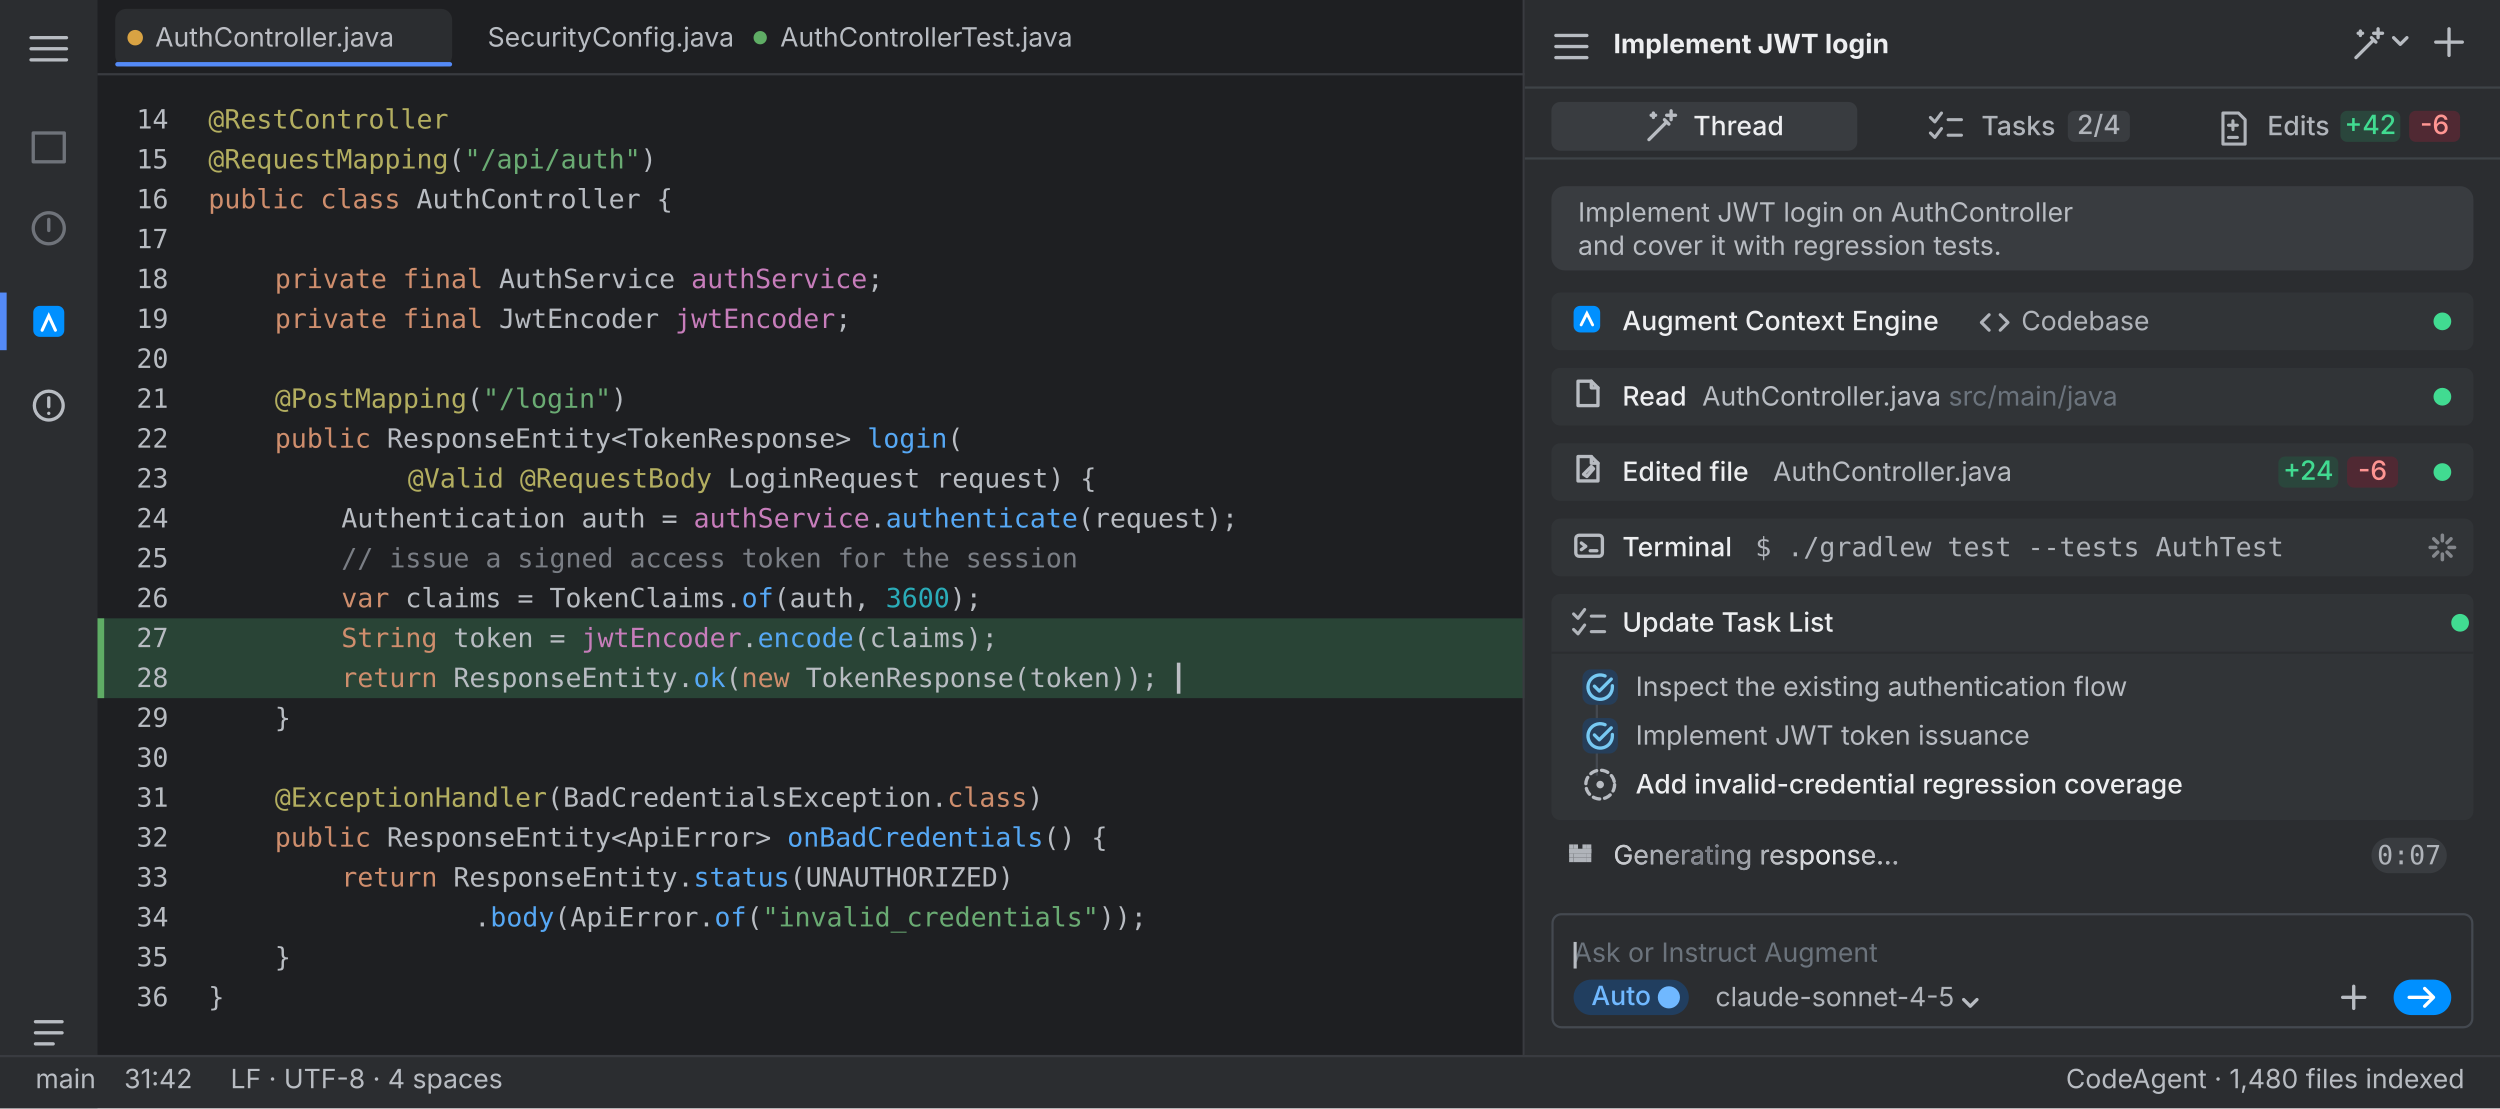
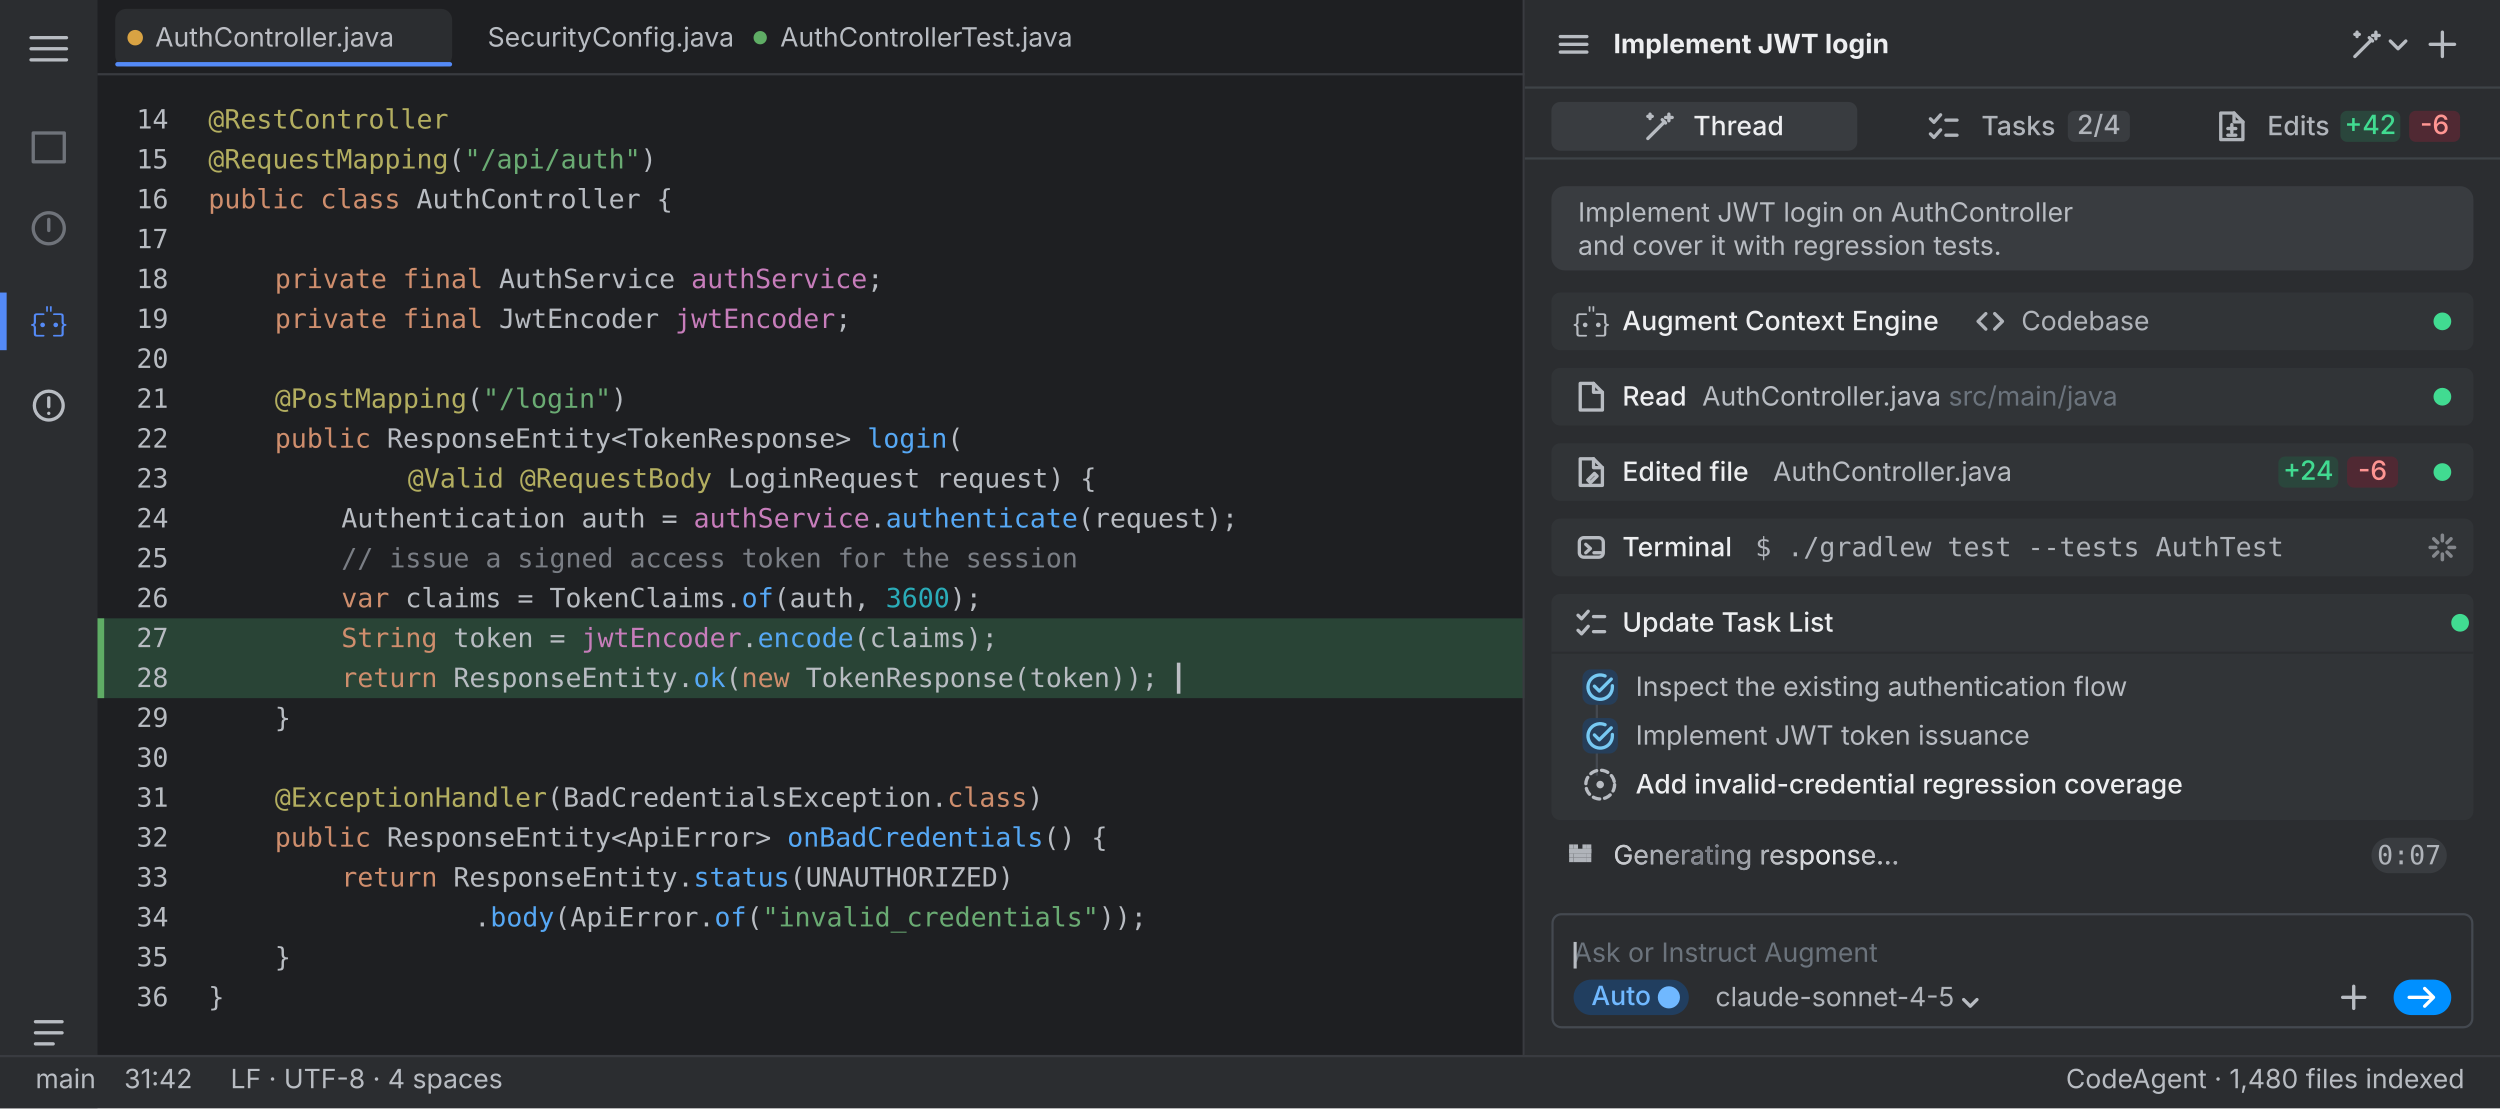
<svg xmlns="http://www.w3.org/2000/svg" viewBox="0 0 1128 500" width="1128" height="500" role="img" aria-label="CodeAgent running inside IntelliJ IDEA: the editor on the left, the agent panel streaming a tool timeline on the right">
  <style>
  .s{font-family:-apple-system,BlinkMacSystemFont,"Segoe UI",system-ui,sans-serif}
  .m{font-family:"JetBrains Mono",ui-monospace,SFMono-Regular,Menlo,Consolas,monospace}
  text{fill:#b8bcc2;font-size:12px}
  .kw{fill:#cf8e6d}.str{fill:#6aab73}.cmt{fill:#7a7e85}.num{fill:#2aacb8}
  .ann{fill:#b3ae60}.mth{fill:#56a8f5}.fld{fill:#c77dbb}.ln{fill:#4b5059}.code{fill:#bcbec4}
  .pri{fill:#edeef0}.mut{fill:#6b737c}.sec{fill:#b0b4ba}
  .ok{fill:#41db91}.err{fill:#ff9592}.acc{fill:#70b8ff}
  .md{font-weight:500}.b{font-weight:700}
  .ic{fill:none;stroke:#b8bcc2;stroke-width:1.5;stroke-linecap:round;stroke-linejoin:round}
  .ic2{fill:none;stroke:#b0b4ba;stroke-width:1.4;stroke-linecap:round;stroke-linejoin:round}

  /* one shared entrance, staggered by animation-delay; equal duration keeps the loop aligned */
  @keyframes enter{from{opacity:0;transform:translateY(-5px)}to{opacity:1;transform:translateY(0)}}
  .in{animation:enter .45s cubic-bezier(.22,.7,.3,1) both}
  @keyframes leaf{0%{opacity:1}100%{opacity:.25}}
  .lf{animation:leaf .8s linear infinite}
  @keyframes sweep{from{transform:translateX(-110px)}to{transform:translateX(110px)}}
  .sweep{animation:sweep 2.4s linear infinite}
  @keyframes sprite{0%,49%{opacity:1}50%,100%{opacity:0}}
  .fa{animation:sprite .25s steps(1) infinite}
  .fb{animation:sprite .25s steps(1) infinite reverse}
  @keyframes blink{0%,49%{opacity:1}50%,100%{opacity:0}}
  .caret{animation:blink 1.1s step-end infinite}
  @media (prefers-reduced-motion:reduce){*{animation:none!important}}
+   /* every glyph is a 16x16 box with its artwork centred, so one placement rule aligns all */
+   .i{fill:none;stroke:currentColor;stroke-width:1.5;stroke-linecap:round;stroke-linejoin:round;color:#b8bcc2}
</style>
  <defs>
-     <g id="wand">
-       <path d="M1 13 9 5M8 4l2 2M11 0v4M9 2h4M3 1v2M2 2h2" />
-     </g>
-     <g id="file">
-       <path d="M2 0h6l3 3v8H2z" />
-       <path d="M8 0v3h3" />
+     <g id="ico-file-diff">
+       <path d="M3 2h6l4 4v8H3z" />
+       <path d="M9 2v4h4" />
+       <path d="M6.2 9h3.6" />
+       <path d="M8 7.2v3.6" />
+       <path d="M6.2 12h3.6" />
+     </g>
+     <g id="ico-logo" fill="currentColor" stroke="none">
+       <path d="M2.46 14.85C2.2 14.85 1.98 14.81 1.8 14.72C1.62 14.63 1.48 14.49 1.39 14.31C1.3 14.13 1.25 13.91 1.25 13.65V10.96C1.25 10.63 1.18 10.39 1.05 10.24C0.92 10.09 0.68 10.01 0.35 10.01C0.24 10.01 0.16 9.97 0.1 9.89C0.03 9.81 0 9.72 0 9.62C0 9.51 0.03 9.42 0.1 9.34C0.16 9.27 0.24 9.23 0.35 9.23C0.68 9.22 0.92 9.14 1.05 8.99C1.18 8.84 1.25 8.6 1.25 8.28V5.6C1.25 5.2 1.35 4.9 1.56 4.7C1.77 4.49 2.07 4.39 2.46 4.39H5.67C5.79 4.39 5.89 4.43 5.97 4.5C6.05 4.57 6.09 4.66 6.09 4.77C6.09 4.87 6.06 4.96 5.99 5.03C5.92 5.11 5.83 5.15 5.72 5.15H2.74C2.57 5.15 2.44 5.19 2.36 5.28C2.27 5.36 2.22 5.5 2.22 5.68V8.38C2.22 8.61 2.18 8.83 2.08 9.02C1.98 9.21 1.86 9.36 1.7 9.48C1.53 9.59 1.35 9.64 1.13 9.64V9.59C1.35 9.59 1.53 9.65 1.7 9.76C1.86 9.87 1.98 10.02 2.08 10.22C2.18 10.41 2.22 10.62 2.22 10.86V13.57C2.22 13.75 2.27 13.88 2.36 13.97C2.45 14.06 2.57 14.1 2.74 14.1H5.72C5.83 14.1 5.92 14.14 5.99 14.21C6.06 14.29 6.09 14.38 6.09 14.48C6.09 14.58 6.05 14.67 5.97 14.74C5.89 14.82 5.79 14.86 5.67 14.86H2.46V14.85Z" />
+       <path d="M10.33 14.85C10.21 14.85 10.11 14.82 10.03 14.74C9.95 14.67 9.91 14.58 9.91 14.48C9.91 14.37 9.94 14.29 10.01 14.21C10.08 14.13 10.17 14.1 10.28 14.1H13.26C13.43 14.1 13.56 14.05 13.64 13.97C13.73 13.88 13.78 13.75 13.78 13.56V10.86C13.78 10.62 13.82 10.41 13.92 10.21C14.02 10.02 14.14 9.87 14.3 9.76C14.47 9.65 14.65 9.59 14.87 9.59V9.64C14.65 9.64 14.47 9.58 14.3 9.47C14.14 9.36 14.02 9.21 13.92 9.02C13.82 8.82 13.78 8.61 13.78 8.37V5.68C13.78 5.5 13.73 5.36 13.64 5.28C13.55 5.19 13.43 5.14 13.26 5.14H10.28C10.17 5.14 10.08 5.11 10.01 5.03C9.94 4.96 9.91 4.87 9.91 4.77C9.91 4.66 9.95 4.57 10.03 4.49C10.11 4.42 10.21 4.39 10.33 4.39H13.54C13.93 4.39 14.23 4.49 14.44 4.7C14.65 4.9 14.75 5.2 14.75 5.59V8.28C14.75 8.6 14.82 8.84 14.95 8.99C15.08 9.14 15.32 9.22 15.65 9.22C15.76 9.23 15.84 9.27 15.9 9.34C15.97 9.41 16 9.5 16 9.61C16 9.72 15.97 9.81 15.9 9.89C15.84 9.96 15.76 10 15.65 10C15.32 10.01 15.08 10.09 14.95 10.24C14.82 10.39 14.75 10.63 14.75 10.96V13.65C14.75 13.91 14.7 14.13 14.61 14.31C14.52 14.49 14.38 14.63 14.2 14.72C14.02 14.81 13.8 14.85 13.54 14.85H10.33V14.85Z" />
+       <path d="M11.15 10.64C11.74 10.64 12.21 10.18 12.21 9.6C12.21 9.03 11.74 8.56 11.15 8.56C10.57 8.56 10.09 9.03 10.09 9.6C10.09 10.18 10.57 10.64 11.15 10.64Z" />
+       <path d="M5.23 10.64C5.81 10.64 6.29 10.18 6.29 9.6C6.29 9.03 5.81 8.56 5.23 8.56C4.64 8.56 4.17 9.03 4.17 9.6C4.17 10.18 4.64 10.64 5.23 10.64Z" />
+       <path d="M7.64 1.38L7.56 3.51C7.56 3.63 7.44 3.69 7.22 3.69C6.99 3.69 6.87 3.63 6.87 3.51C6.85 2.98 6.84 2.57 6.82 2.28C6.81 1.98 6.81 1.77 6.8 1.64C6.79 1.51 6.79 1.44 6.79 1.41C6.79 1.38 6.79 1.37 6.79 1.37C6.79 1.22 6.93 1.14 7.22 1.14C7.5 1.14 7.64 1.22 7.64 1.38ZM9.36 1.38L9.28 3.51C9.28 3.63 9.16 3.69 8.93 3.69C8.7 3.69 8.59 3.63 8.59 3.51C8.57 2.98 8.55 2.57 8.54 2.28C8.53 1.98 8.53 1.77 8.52 1.64C8.51 1.51 8.51 1.44 8.51 1.41C8.51 1.38 8.51 1.37 8.51 1.37C8.51 1.22 8.65 1.14 8.93 1.14C9.22 1.14 9.36 1.22 9.36 1.38Z" />
+     </g>
+     <g id="ico-file">
+       <path d="M3 2h6l4 4v8H3z" />
+       <path d="M9 2v4h4" />
+     </g>
+     <g id="ico-file-pen">
+       <path d="M3 2h6l4 4v8H3z" />
+       <path d="M9 2v4h4" />
+       <path d="M6.4 11.6l3-3 1.2 1.2-3 3z" />
+     </g>
+     <g id="ico-terminal">
+       <rect x="2.6" y="3.6" width="10.8" height="8.8" rx="2" />
+       <path d="M5.5 6.6 7.6 8.5 5.5 10.4" />
+       <path d="M9.2 10.4h3.1" />
+     </g>
+     <g id="ico-checks">
+       <path d="M2 4.6l1.6 1.6L6.6 2.8" />
+       <path d="M2 11.4l1.6 1.6L6.6 9.6" />
+       <path d="M9 5.2h5" />
+       <path d="M9 12h5" />
+     </g>
+     <g id="ico-wand">
+       <path d="M2.5 13.5 10 6" />
+       <path d="M9 5l1.5 1.5" />
+       <path d="M12 2.5v3" />
+       <path d="M10.5 4h3" />
+       <path d="M3.5 2.5v2" />
+       <path d="M2.5 3.5h2" />
+     </g>
+     <g id="ico-menu">
+       <path d="M2 4.5h12" />
+       <path d="M2 8h12" />
+       <path d="M2 11.5h12" />
+     </g>
+     <g id="ico-plus">
+       <path d="M8 2.5v11" />
+       <path d="M2.5 8h11" />
+     </g>
+     <g id="ico-chev-d">
+       <path d="M4.5 6.5 8 10l3.5-3.5" />
+     </g>
+     <g id="ico-code">
+       <path d="M6 4.5 2.5 8 6 11.5" />
+       <path d="M10 4.5 13.5 8 10 11.5" />
    </g>
    <g id="tick">
      <rect width="16" height="16" rx="4" fill="#263e59" />
      <g fill="none" stroke="#77c9f2" stroke-width="1.5" stroke-linecap="round" stroke-linejoin="round">
        <path d="M13.5 7.4V8a5.5 5.5 0 1 1-3.3-5" />
        <path d="M5.4 7.6 7.6 9.8 13 4.4" />
      </g>
    </g>
    <clipPath id="editClip">
      <rect x="44" y="34" width="644" height="442" />
    </clipPath>
    <linearGradient id="shg" gradientUnits="userSpaceOnUse" x1="0" y1="0" x2="110" y2="0" spreadMethod="repeat">
      <stop offset="0" stop-color="#777b84" />
      <stop offset=".5" stop-color="#edeef0" />
      <stop offset="1" stop-color="#777b84" />
    </linearGradient>
    <clipPath id="genClip">
      <text class="s" x="728" y="390" font-size="12">Generating response...</text>
    </clipPath>
  </defs>
  <rect width="1128" height="500" fill="#1e1f22" />
  <rect width="44" height="500" fill="#2b2d30" />
  <g class="ic" stroke="#9da0a8" stroke-width="1.6">
    <path d="M14 17h16M14 22h16M14 27h16" />
    <path d="M15 60h14v13H15z" stroke="#6f737a" />
    <g stroke="#6f737a">
      <circle cx="22" cy="103" r="7" />
      <path d="M22 99v5" />
    </g>
  </g>
  <rect y="132" width="3" height="26" fill="#548af7" />
-   <g transform="translate(15 138)">
-     <rect width="14" height="14" rx="3" fill="#0090ff" />
-     <path d="M4 11 7 4.5 10 11" fill="none" stroke="#fff" stroke-width="1.4" stroke-linecap="round" />
-   </g>
+   <use class="i" href="#ico-logo" x="14" y="137" style="color:#548af7" />
  <g class="ic" stroke="#6f737a" stroke-width="1.6">
    <circle cx="22" cy="183" r="6.5" />
    <path d="M22 179.5v4M22 186.5h.01" />
    <path d="M16 461h12M16 466h12M16 471h8" />
  </g>
  <g class="s" font-size="12">
    <rect x="52" y="4" width="152" height="26" rx="5" fill="#2b2d30" />
    <rect x="52" y="28" width="152" height="2" rx="1" fill="#548af7" />
    <text x="70" y="21" class="code">AuthController.java</text>
    <circle cx="61" cy="17" r="3.5" fill="#d9a343" />
    <text x="220" y="21" fill="#6f737a">SecurityConfig.java</text>
    <text x="352" y="21" fill="#6f737a">AuthControllerTest.java</text>
    <circle cx="343" cy="17" r="3" fill="#5fad65" class="in" style="animation-delay:4.4s" />
  </g>
  <path d="M44 33.5H688" stroke="#393b40" />
  <g clip-path="url(#editClip)">
    <rect x="44" y="279" width="644" height="36" fill="#294436" class="in" style="animation-delay:3.6s" />
    <rect x="44" y="279" width="3" height="36" fill="#5fad65" class="in" style="animation-delay:3.6s" />
    <g class="m ln" font-size="11" text-anchor="end">
      <text x="76" y="58">14</text>
      <text x="76" y="76">15</text>
      <text x="76" y="94">16</text>
      <text x="76" y="112">17</text>
      <text x="76" y="130">18</text>
      <text x="76" y="148">19</text>
      <text x="76" y="166">20</text>
      <text x="76" y="184">21</text>
      <text x="76" y="202">22</text>
      <text x="76" y="220">23</text>
      <text x="76" y="238">24</text>
      <text x="76" y="256">25</text>
      <text x="76" y="274">26</text>
      <text x="76" y="292">27</text>
      <text x="76" y="310">28</text>
      <text x="76" y="328">29</text>
      <text x="76" y="346">30</text>
      <text x="76" y="364">31</text>
      <text x="76" y="382">32</text>
      <text x="76" y="400">33</text>
      <text x="76" y="418">34</text>
      <text x="76" y="436">35</text>
      <text x="76" y="454">36</text>
    </g>
    <g class="m code" font-size="12.5">
      <text x="94" y="58">
        <tspan class="ann">@RestController</tspan>
      </text>
      <text x="94" y="76">
        <tspan class="ann">@RequestMapping</tspan>(<tspan class="str">"/api/auth"</tspan>)</text>
      <text x="94" y="94">
        <tspan class="kw">public class</tspan> AuthController {</text>
      <text x="124" y="130">
        <tspan class="kw">private final</tspan> AuthService <tspan class="fld">authService</tspan>;</text>
      <text x="124" y="148">
        <tspan class="kw">private final</tspan> JwtEncoder <tspan class="fld">jwtEncoder</tspan>;</text>
      <text x="124" y="184">
        <tspan class="ann">@PostMapping</tspan>(<tspan class="str">"/login"</tspan>)</text>
      <text x="124" y="202">
        <tspan class="kw">public</tspan> ResponseEntity&lt;TokenResponse&gt; <tspan class="mth">login</tspan>(</text>
      <text x="184" y="220">
        <tspan class="ann">@Valid</tspan>
        <tspan class="ann">@RequestBody</tspan> LoginRequest request) {</text>
      <text x="154" y="238">Authentication auth = <tspan class="fld">authService</tspan>.<tspan class="mth">authenticate</tspan>(request);</text>
      <text x="154" y="256">
        <tspan class="cmt">// issue a signed access token for the session</tspan>
      </text>
      <text x="154" y="274">
        <tspan class="kw">var</tspan> claims = TokenClaims.<tspan class="mth">of</tspan>(auth, <tspan class="num">3600</tspan>);</text>
      <text x="154" y="292" class="in" style="animation-delay:3.7s">
        <tspan class="kw">String</tspan> token = <tspan class="fld">jwtEncoder</tspan>.<tspan class="mth">encode</tspan>(claims);</text>
      <text x="154" y="310" class="in" style="animation-delay:4s">
        <tspan class="kw">return</tspan> ResponseEntity.<tspan class="mth">ok</tspan>(<tspan class="kw">new</tspan> TokenResponse(token));</text>
      <text x="124" y="328">}</text>
      <text x="124" y="364">
        <tspan class="ann">@ExceptionHandler</tspan>(BadCredentialsException.<tspan class="kw">class</tspan>)</text>
      <text x="124" y="382">
        <tspan class="kw">public</tspan> ResponseEntity&lt;ApiError&gt; <tspan class="mth">onBadCredentials</tspan>() {</text>
      <text x="154" y="400">
        <tspan class="kw">return</tspan> ResponseEntity.<tspan class="mth">status</tspan>(UNAUTHORIZED)</text>
      <text x="214" y="418">.<tspan class="mth">body</tspan>(ApiError.<tspan class="mth">of</tspan>(<tspan class="str">"invalid_credentials"</tspan>));</text>
      <text x="124" y="436">}</text>
      <text x="94" y="454">}</text>
    </g>
    <rect x="531" y="299" width="1.6" height="14" fill="#bcbec4" class="caret in" style="animation-delay:4s" />
  </g>
  <path d="M687.5 0V476" stroke="#393b40" />
  <rect x="688" width="440" height="476" fill="#2b2d30" />
  <g class="s">
-     <g class="ic" transform="translate(702 14)">
-       <path d="M0 2h14M0 7h14M0 12h14" />
-     </g>
+     <use class="i" href="#ico-menu" x="702" y="12" />
    <text x="728" y="24" class="pri b">Implement JWT login</text>
-     <g class="ic" transform="translate(1062 13)">
-       <use href="#wand" />
-     </g>
-     <path d="M1080 17l3 3 3-3" class="ic" />
-     <g class="ic" transform="translate(1098 12)">
-       <path d="M7 1v12M1 7h12" />
-     </g>
+     <use class="i" href="#ico-wand" x="1060" y="12" />
+     <use class="i" href="#ico-chev-d" x="1074" y="12" />
+     <use class="i" href="#ico-plus" x="1094" y="12" />
    <path d="M688 39.5h440" stroke="#3e4347" />
    <rect x="700" y="46" width="138" height="22" rx="4" fill="#393c40" />
-     <g class="ic" transform="translate(743 50)">
-       <use href="#wand" />
-     </g>
+     <use class="i" href="#ico-wand" x="741" y="49" />
    <text x="764" y="61" class="pri md">Thread</text>
-     <g class="ic2" transform="translate(871 51)">
-       <path d="M0 2l2 2 3-4M0 9l2 2 3-4M8 3h6M8 10h6" />
-     </g>
+     <use class="i" href="#ico-checks" x="869" y="49" style="color:#b0b4ba" />
    <text x="894" y="61" class="sec md">Tasks</text>
    <rect x="933" y="50" width="28" height="14" rx="3" fill="#393c40" />
    <text x="947" y="60.5" font-size="10" class="sec md" text-anchor="middle">2/4</text>
-     <g class="ic2" transform="translate(1001 51)">
-       <path d="M2 0h7l3 3v11H2z" />
-       <path d="M4.5 5.5h4M6.5 3.5v4M4.5 11h4" />
-     </g>
+     <use class="i" href="#ico-file-diff" x="999" y="49" style="color:#b0b4ba" />
    <text x="1023" y="61" class="sec md">Edits</text>
    <rect x="1056" y="50" width="27" height="14" rx="3" fill="#2a463c" />
    <text x="1069.5" y="60.5" font-size="10" class="ok md" text-anchor="middle">+42</text>
    <rect x="1087" y="50" width="23" height="14" rx="3" fill="#502933" />
    <text x="1098.5" y="60.5" font-size="10" class="err md" text-anchor="middle">-6</text>
    <path d="M688 71.5h440" stroke="#3e4347" />
    <g class="in">
      <rect x="700" y="84" width="416" height="38" rx="6" fill="#393c40" />
      <text x="712" y="100">Implement JWT login on AuthController</text>
      <text x="712" y="115">and cover it with regression tests.</text>
    </g>
    <g class="in" style="animation-delay:.4s">
      <rect x="700" y="132" width="416" height="26" rx="4" fill="#313437" />
-       <g transform="translate(710 138)">
-         <rect width="12" height="12" rx="3" fill="#0090ff" />
-         <path d="M3.4 8.6 6 3.4l2.6 5.2" fill="none" stroke="#fff" stroke-width="1.3" stroke-linecap="round" />
-       </g>
+       <use class="i" href="#ico-logo" x="710" y="137" />
      <text x="732" y="149" class="pri md">Augment Context Engine</text>
-       <g class="ic2" transform="translate(894 141)" stroke-width="1.3">
-         <path d="M3.5 1 0 4.5 3.5 8M8.5 1 12 4.5 8.5 8" />
-       </g>
+       <use class="i" href="#ico-code" x="890" y="137" style="color:#b0b4ba" />
      <text x="912" y="149" class="sec" font-size="11">Codebase</text>
      <circle cx="1102" cy="145" r="4" class="ok" />
    </g>
    <g class="in" style="animation-delay:1s">
      <rect x="700" y="166" width="416" height="26" rx="4" fill="#313437" />
-       <g class="ic" transform="translate(710 172)">
-         <use href="#file" />
-       </g>
+       <use class="i" href="#ico-file" x="710" y="171" />
      <text x="732" y="183" class="pri md">Read</text>
      <text x="768" y="183">AuthController.java <tspan class="mut">src/main/java</tspan>
      </text>
      <circle cx="1102" cy="179" r="4" class="ok" />
    </g>
    <g class="in" style="animation-delay:1.6s">
      <rect x="700" y="200" width="416" height="26" rx="4" fill="#313437" />
-       <g class="ic" transform="translate(710 206)">
-         <use href="#file" />
-         <path d="M4.5 8 8 4.5l1 1L6 9z" />
-       </g>
+       <use class="i" href="#ico-file-pen" x="710" y="205" />
      <text x="732" y="217" class="pri md">Edited file</text>
      <text x="800" y="217">AuthController.java</text>
      <rect x="1028" y="206" width="27" height="14" rx="3" fill="#2a463c" />
      <text x="1041.5" y="216.5" font-size="10" class="ok md" text-anchor="middle">+24</text>
      <rect x="1059" y="206" width="23" height="14" rx="3" fill="#502933" />
      <text x="1070.5" y="216.5" font-size="10" class="err md" text-anchor="middle">-6</text>
      <circle cx="1102" cy="213" r="4" class="ok" />
    </g>
    <g class="in" style="animation-delay:2.2s">
      <rect x="700" y="234" width="416" height="26" rx="4" fill="#313437" />
-       <g class="ic" transform="translate(710 240)">
-         <rect x="1" y="1.5" width="12" height="9.5" rx="1.5" />
-         <path d="M3.5 5l2 1.5-2 1.5M7.5 8.5h3" />
-       </g>
+       <use class="i" href="#ico-terminal" x="710" y="239" />
      <text x="732" y="251" class="pri md">Terminal</text>
      <text x="792" y="251" class="m sec" font-size="11">$ ./gradlew test --tests AuthTest</text>
      <g transform="translate(1102 247)" stroke="#b0b4ba" stroke-width="1.6" stroke-linecap="round" opacity=".65">
        <path d="M0 -5.5V-3" class="lf" />
        <path d="M3.9 -3.9 2.1 -2.1" class="lf" style="animation-delay:-.1s" />
        <path d="M5.5 0H3" class="lf" style="animation-delay:-.2s" />
        <path d="M3.9 3.9 2.1 2.1" class="lf" style="animation-delay:-.3s" />
        <path d="M0 5.5V3" class="lf" style="animation-delay:-.4s" />
        <path d="M-3.9 3.9-2.1 2.1" class="lf" style="animation-delay:-.5s" />
        <path d="M-5.5 0H-3" class="lf" style="animation-delay:-.6s" />
        <path d="M-3.9 -3.9-2.1 -2.1" class="lf" style="animation-delay:-.7s" />
      </g>
    </g>
    <g class="in" style="animation-delay:2.8s">
      <rect x="700" y="268" width="416" height="102" rx="4" fill="#313437" />
-       <g class="ic2" transform="translate(710 275)">
-         <path d="M0 2l2 2 3-4M0 9l2 2 3-4M8 3h6M8 10h6" />
-       </g>
+       <use class="i" href="#ico-checks" x="710" y="273" />
      <text x="732" y="285" class="pri md">Update Task List</text>
      <circle cx="1110" cy="281" r="4" class="ok" />
      <path d="M700 294.5h416" stroke="#2b2d30" />
      <path d="M720.5 310v40" stroke="#444950" />
      <use href="#tick" x="714" y="302" />
      <text x="738" y="314">Inspect the existing authentication flow</text>
      <use href="#tick" x="714" y="324" />
      <text x="738" y="336">Implement JWT token issuance</text>
      <g transform="translate(714 346)" fill="none" stroke="#b8bcc2" stroke-width="1.5" stroke-linecap="round">
        <circle cx="8" cy="8" r="6.5" stroke-dasharray="3 2.2" />
        <circle cx="8" cy="8" r="1.7" fill="#b8bcc2" stroke="none" />
      </g>
      <text x="738" y="358" class="pri md">Add invalid-credential regression coverage</text>
    </g>
    <g class="in" style="animation-delay:3.4s">
      <g transform="translate(708 381)" fill="#b0b4ba">
        <g class="fa">
          <rect x="2" width="2" height="2" />
          <rect x="6" width="2" height="2" />
          <rect y="2" width="10" height="2" />
          <rect y="4" width="2" height="2" />
          <rect x="8" y="4" width="2" height="2" />
          <rect x="2" y="6" width="6" height="2" />
        </g>
        <g class="fb">
          <rect width="2" height="2" />
          <rect x="8" width="2" height="2" />
          <rect y="2" width="10" height="2" />
          <rect x="2" y="4" width="6" height="2" />
          <rect y="6" width="2" height="2" />
          <rect x="8" y="6" width="2" height="2" />
        </g>
      </g>
      <text x="728" y="390" fill="#777b84">Generating response...</text>
      <g clip-path="url(#genClip)">
        <rect x="688" y="376" width="440" height="20" fill="url(#shg)" class="sweep" />
      </g>
      <rect x="1070" y="378" width="34" height="16" rx="8" fill="#393c40" />
      <text x="1087" y="390" class="m sec" font-size="11" text-anchor="middle">0:07</text>
    </g>
    <rect x="700.5" y="412.5" width="415" height="51" rx="4" fill="none" stroke="#444950" />
    <text x="710" y="434" class="mut">Ask or Instruct Augment</text>
    <rect x="710" y="425" width="1.4" height="12" fill="#b8bcc2" class="caret" />
    <g transform="translate(710 442)">
      <rect width="52" height="16" rx="8" fill="#213e5f" />
      <text x="8" y="11.5" font-size="10" class="acc md">Auto</text>
      <circle cx="43" cy="8" r="5" fill="#70b8ff" />
      <text x="64" y="12" font-size="11" class="sec">claude-sonnet-4-5</text>
      <path d="M176 9l3 3 3-3" class="ic" stroke="#6b737c" stroke-width="1.3" />
    </g>
    <g transform="translate(1058 442)">
      <g class="ic" stroke-width="1.4">
        <path d="M4 3v10M-1 8h10" />
      </g>
      <rect x="22" width="26" height="16" rx="8" fill="#0090ff" />
      <path d="M29 8h11M36 4l4 4-4 4" fill="none" stroke="#fff" stroke-width="1.5" stroke-linecap="round" stroke-linejoin="round" />
    </g>
  </g>
  <rect y="476" width="1128" height="24" fill="#2b2d30" />
  <path d="M0 476.5h1128" stroke="#393b40" />
  <g class="s" font-size="10.5" fill="#6f737a">
    <text x="16" y="491">main</text>
    <text x="56" y="491">31:42</text>
    <text x="104" y="491">LF · UTF-8 · 4 spaces</text>
    <text x="1112" y="491" text-anchor="end">CodeAgent · 1,480 files indexed</text>
  </g>
</svg>
